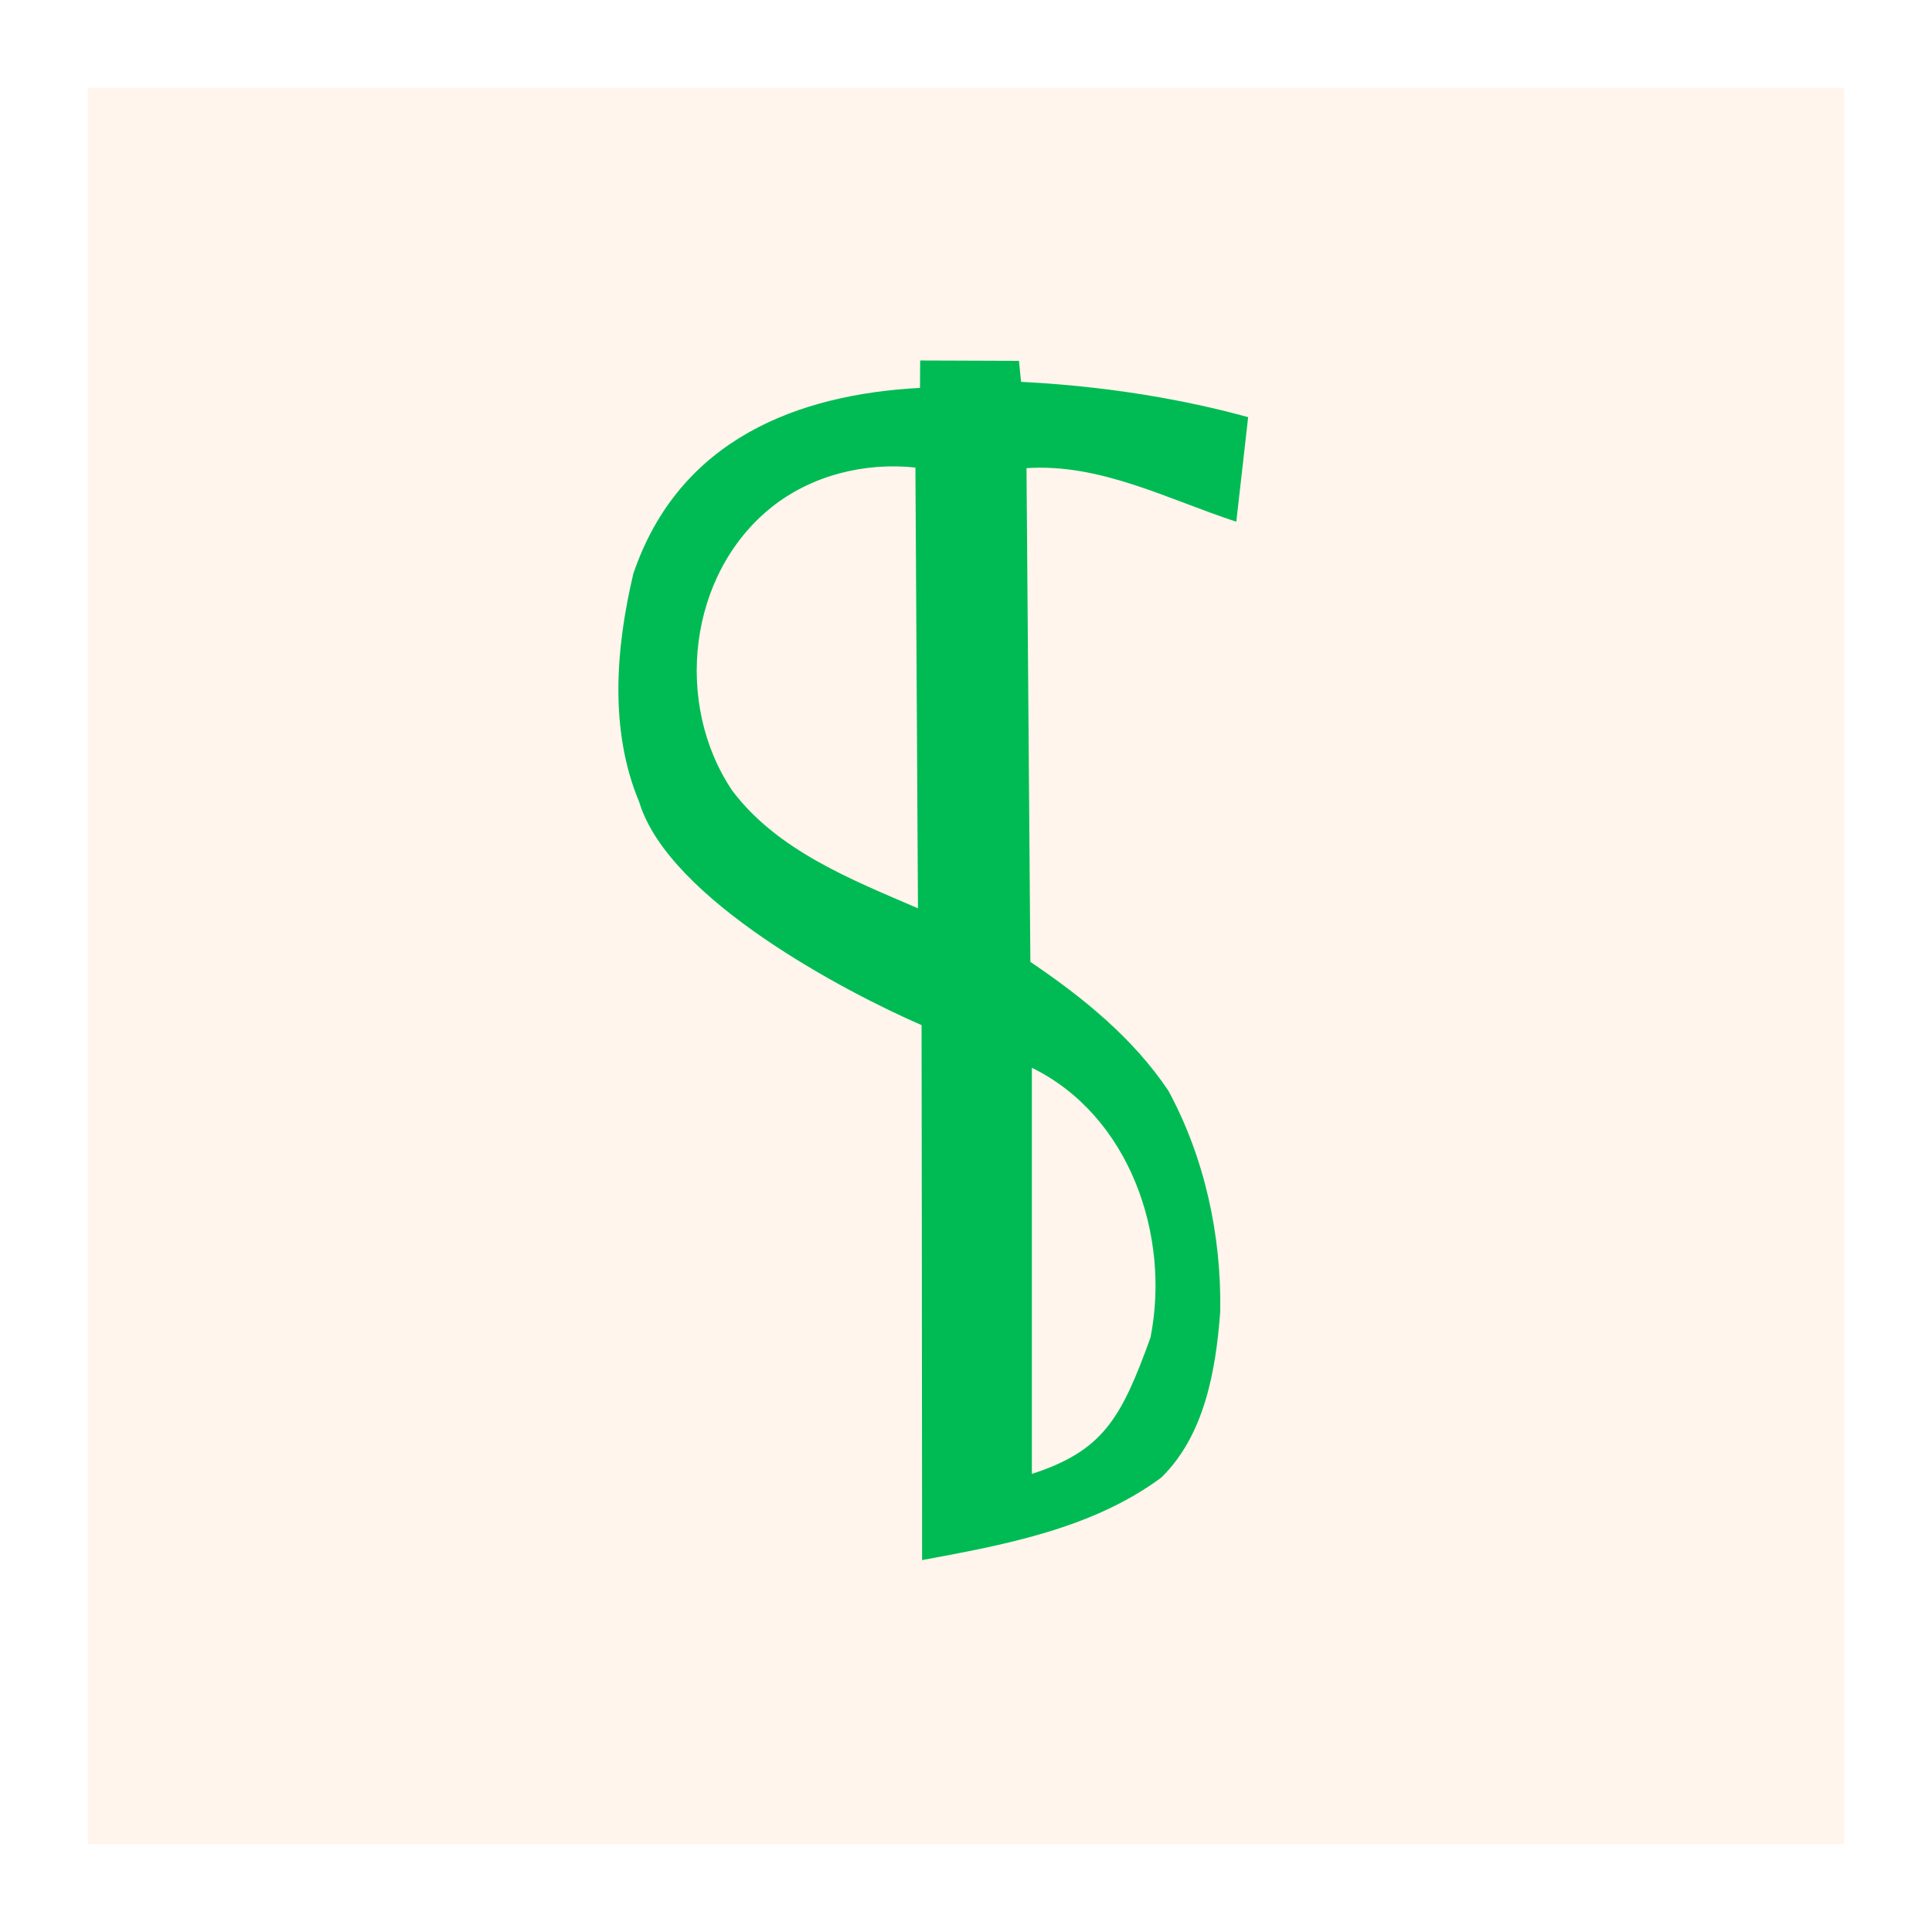
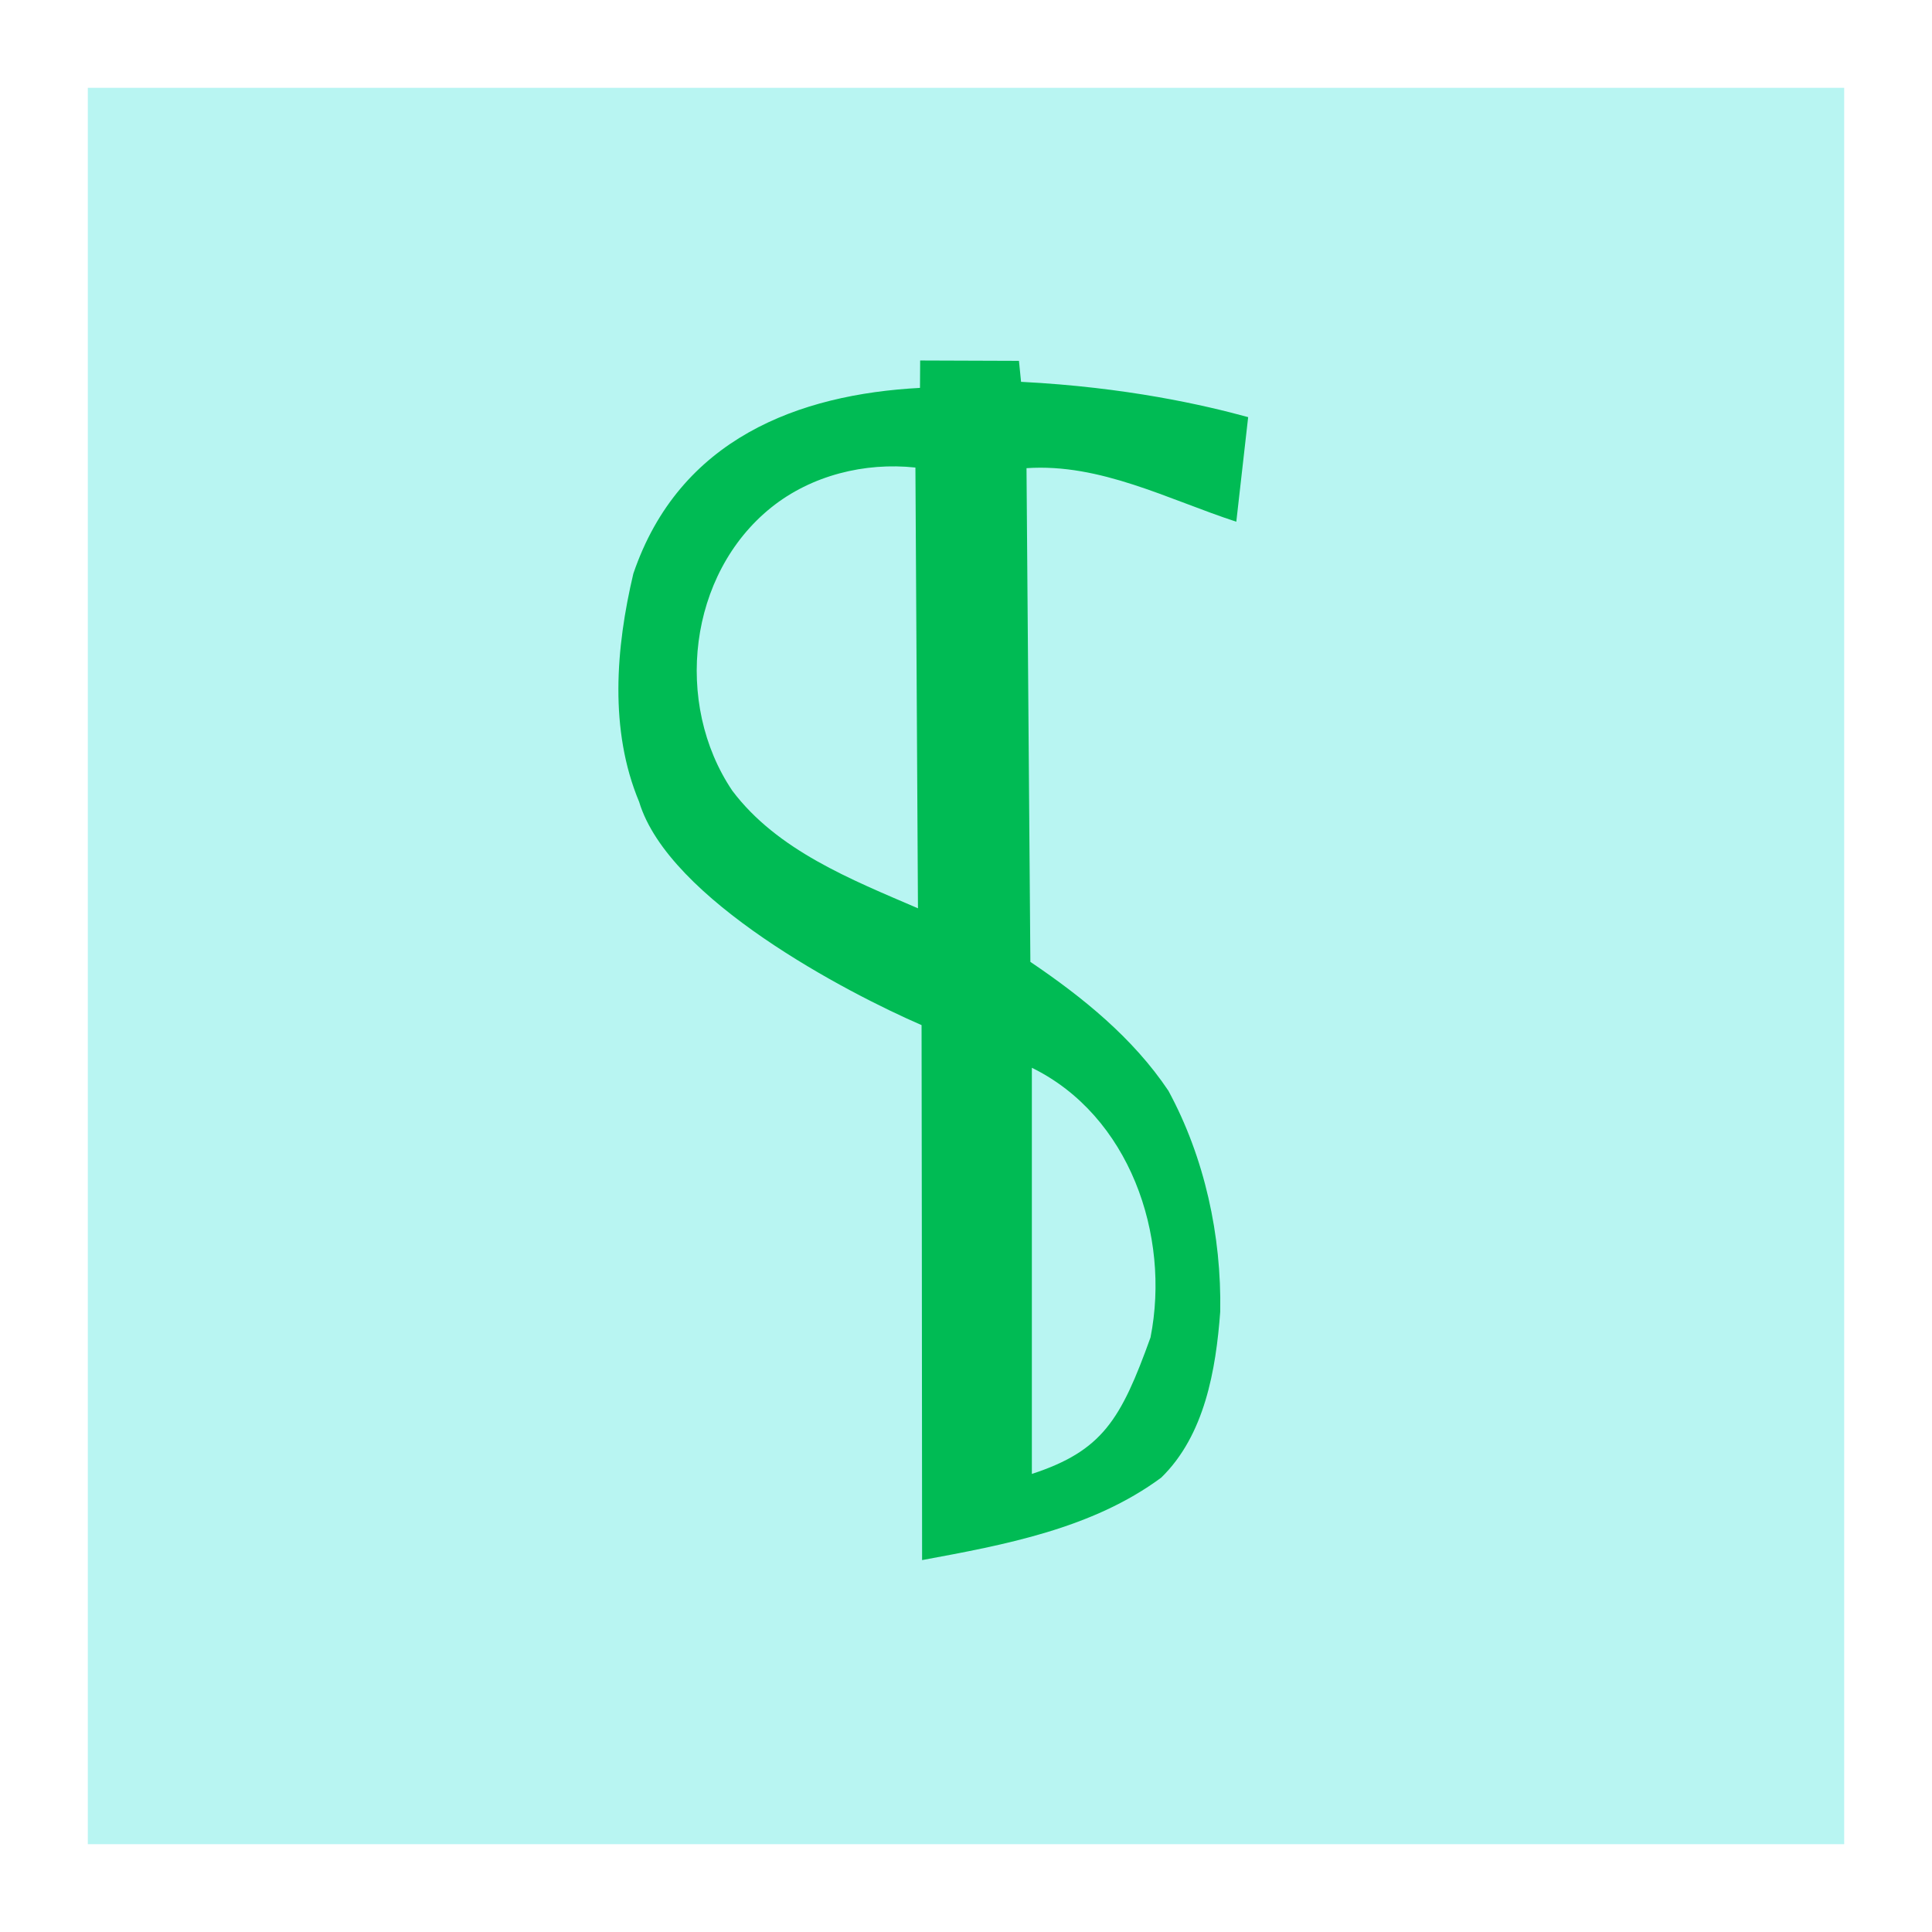
<svg xmlns="http://www.w3.org/2000/svg" id="svg2" viewBox="0 0 22 22" height="100%" width="100%" version="1.1">
  <defs id="defs6" />
  <rect style="fill:none;stroke:none;visibility:hidden" id="canvas" y="0" x="0" height="22" width="22" />
-   <rect x="1" y="1" width="20" height="20" id="shield" style="fill:#fff5ed;fill-opacity:1;stroke:none;" />
+   <rect x="1" y="1" width="20" height="20" id="shield" style="fill:#b8f5f2;fill-opacity:1;stroke:none;" />
  <path id="hops" d="M 6.5,13.765 C 7.441,13.591 8.437,13.407 9.223,12.826 9.718,12.344 9.846,11.598 9.895,10.936 9.91,10.07 9.718,9.184 9.305,8.421 8.902,7.819 8.328,7.355 7.733,6.953 L 7.689,1.331 c 0.842,-0.057 1.611,0.356 2.389,0.61 L 10.213,0.75 C 9.713,0.613 8.827,0.409 7.627,0.348 l -0.024,-0.239 -1.125,-0.004 -0.002,0.312 C 5.099,0.49 3.736,0.993 3.212,2.532 c -0.2,0.845 -0.276,1.781 0.066,2.599 0.336,1.114 2.369,2.175 3.216,2.542 0,0 0.006,4.138 0.006,6.092 z m 1.25,-0.981 v -4.625 C 8.859,8.702 9.332,10.064 9.101,11.23 8.763,12.169 8.552,12.521 7.75,12.784 Z M 4.339,5.004 C 3.67,4.011 3.837,2.538 4.782,1.779 5.238,1.413 5.847,1.262 6.424,1.324 L 6.453,6.343 C 5.694,6.016 4.851,5.684 4.339,5.004 Z" style="fill:#00bb54;fill-opacity:1" transform="translate(4.0,4.0)" />
</svg>
